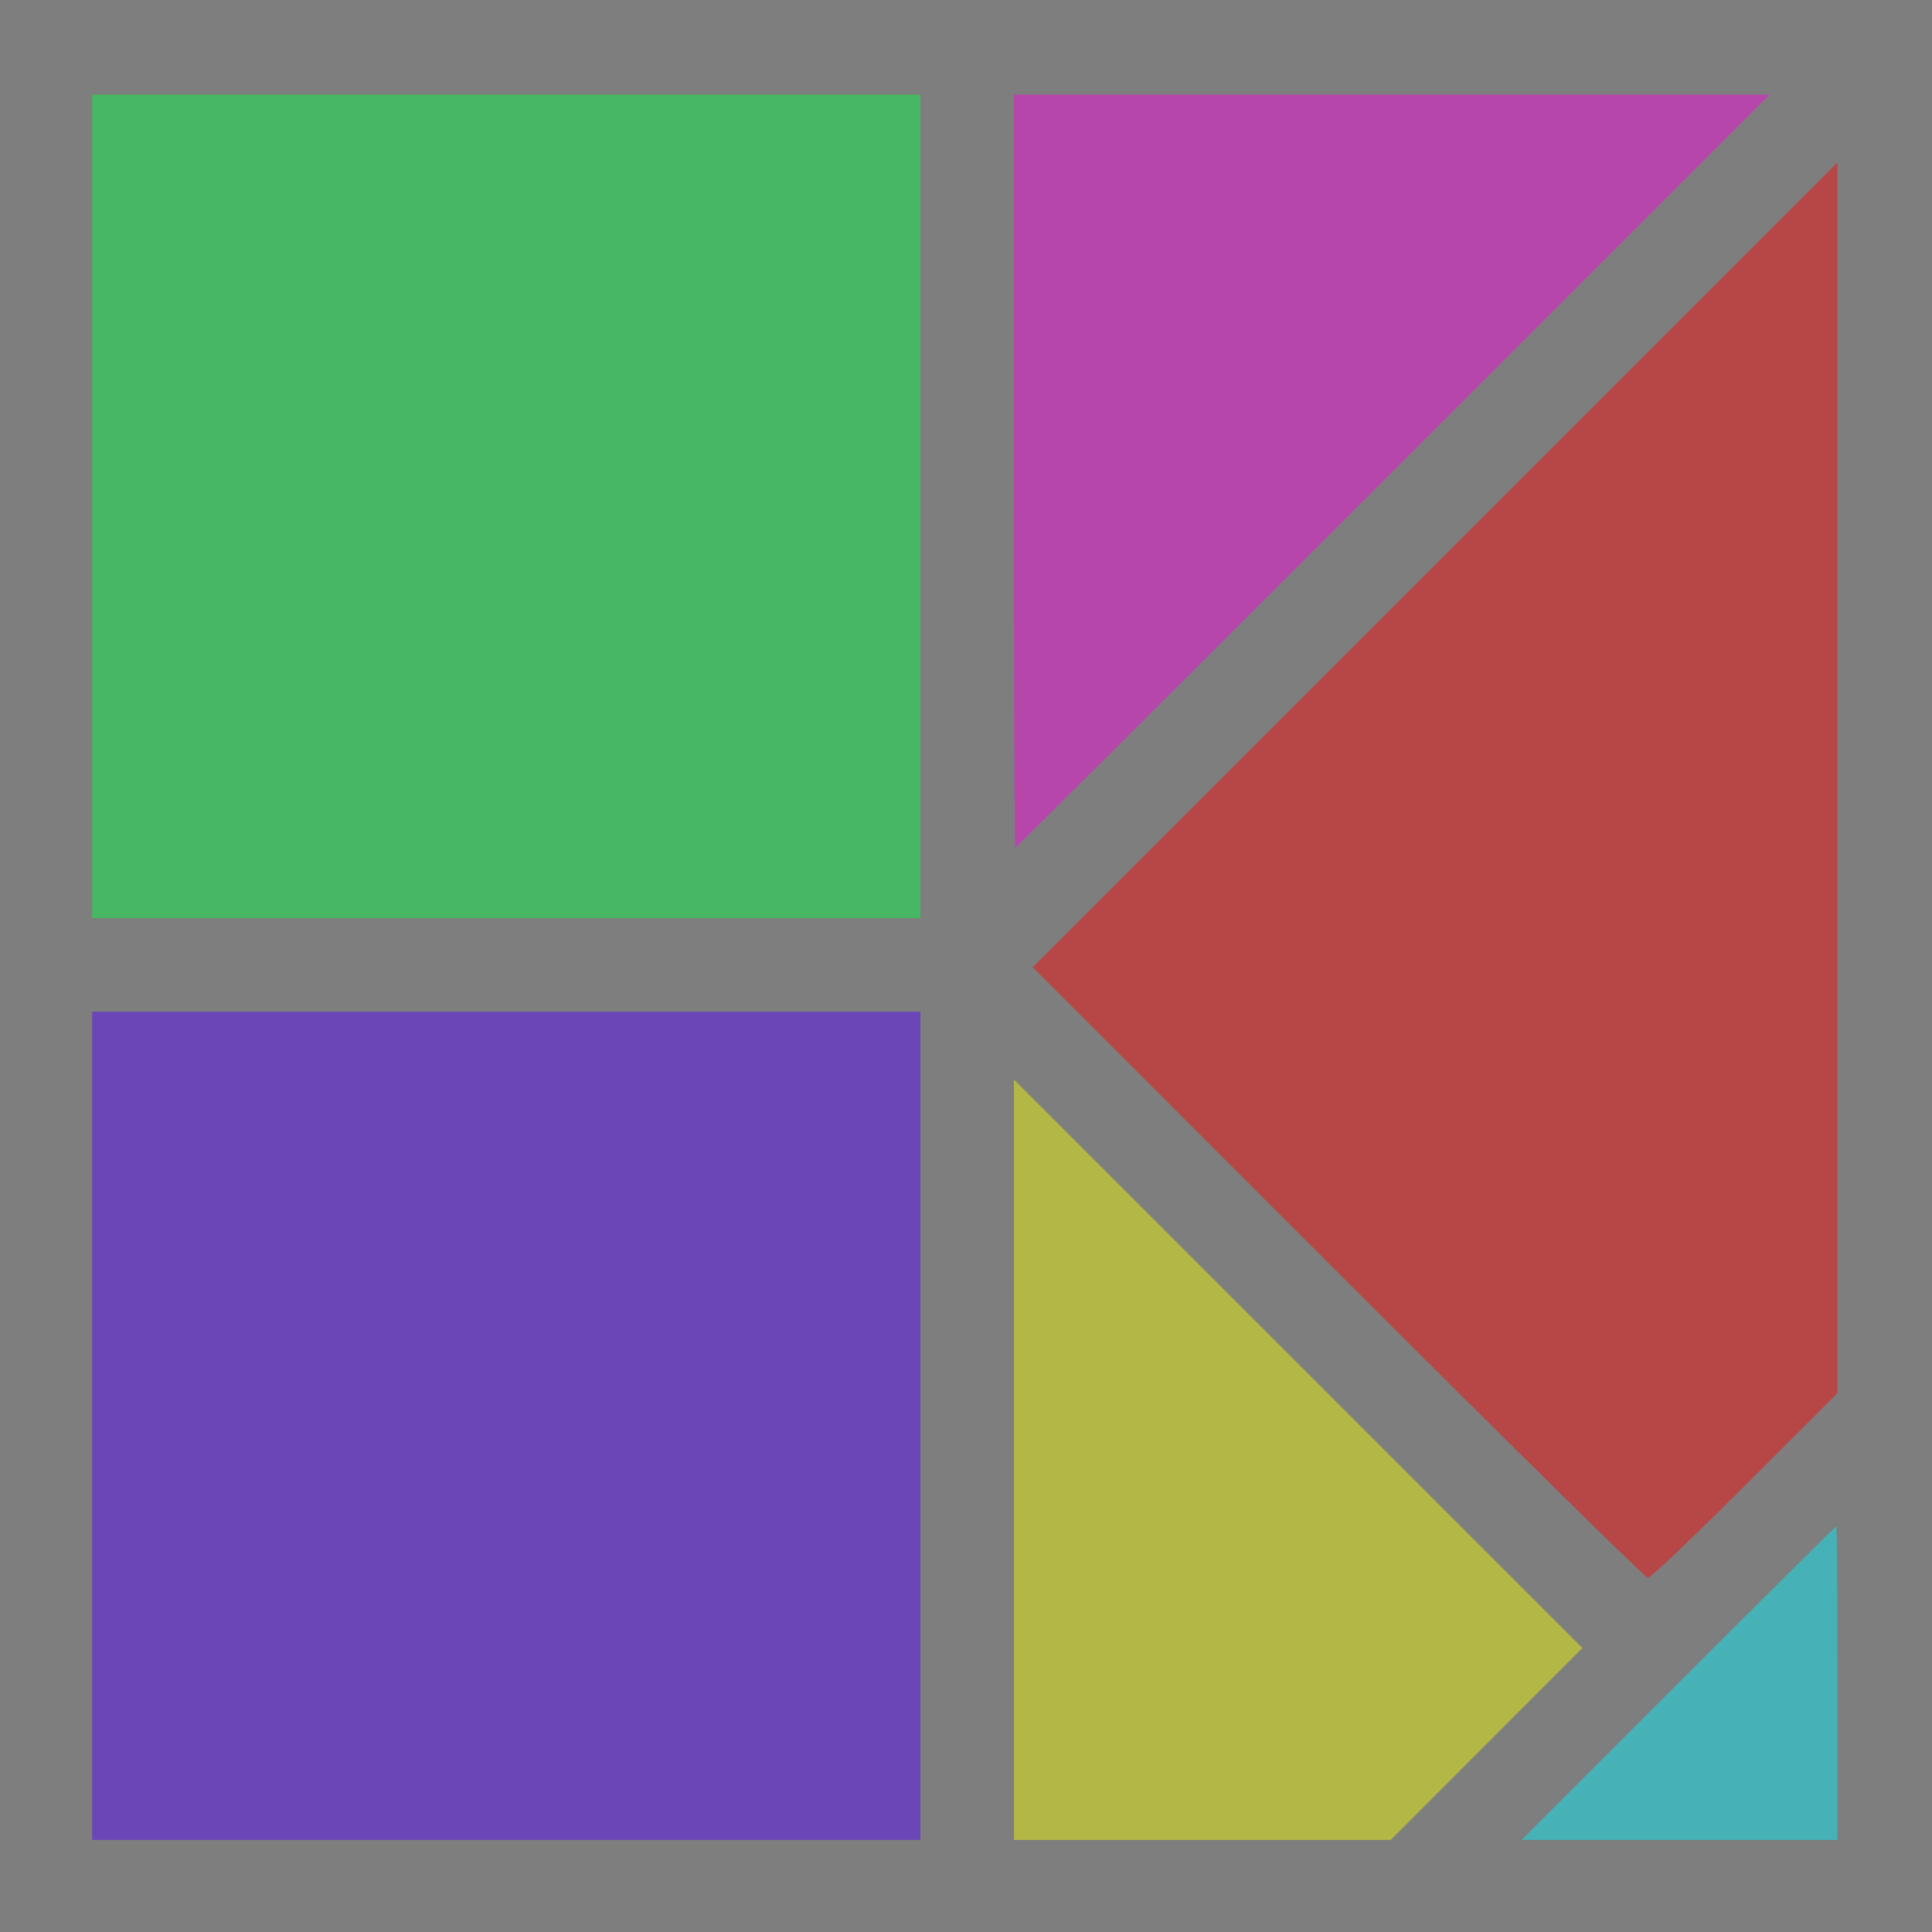
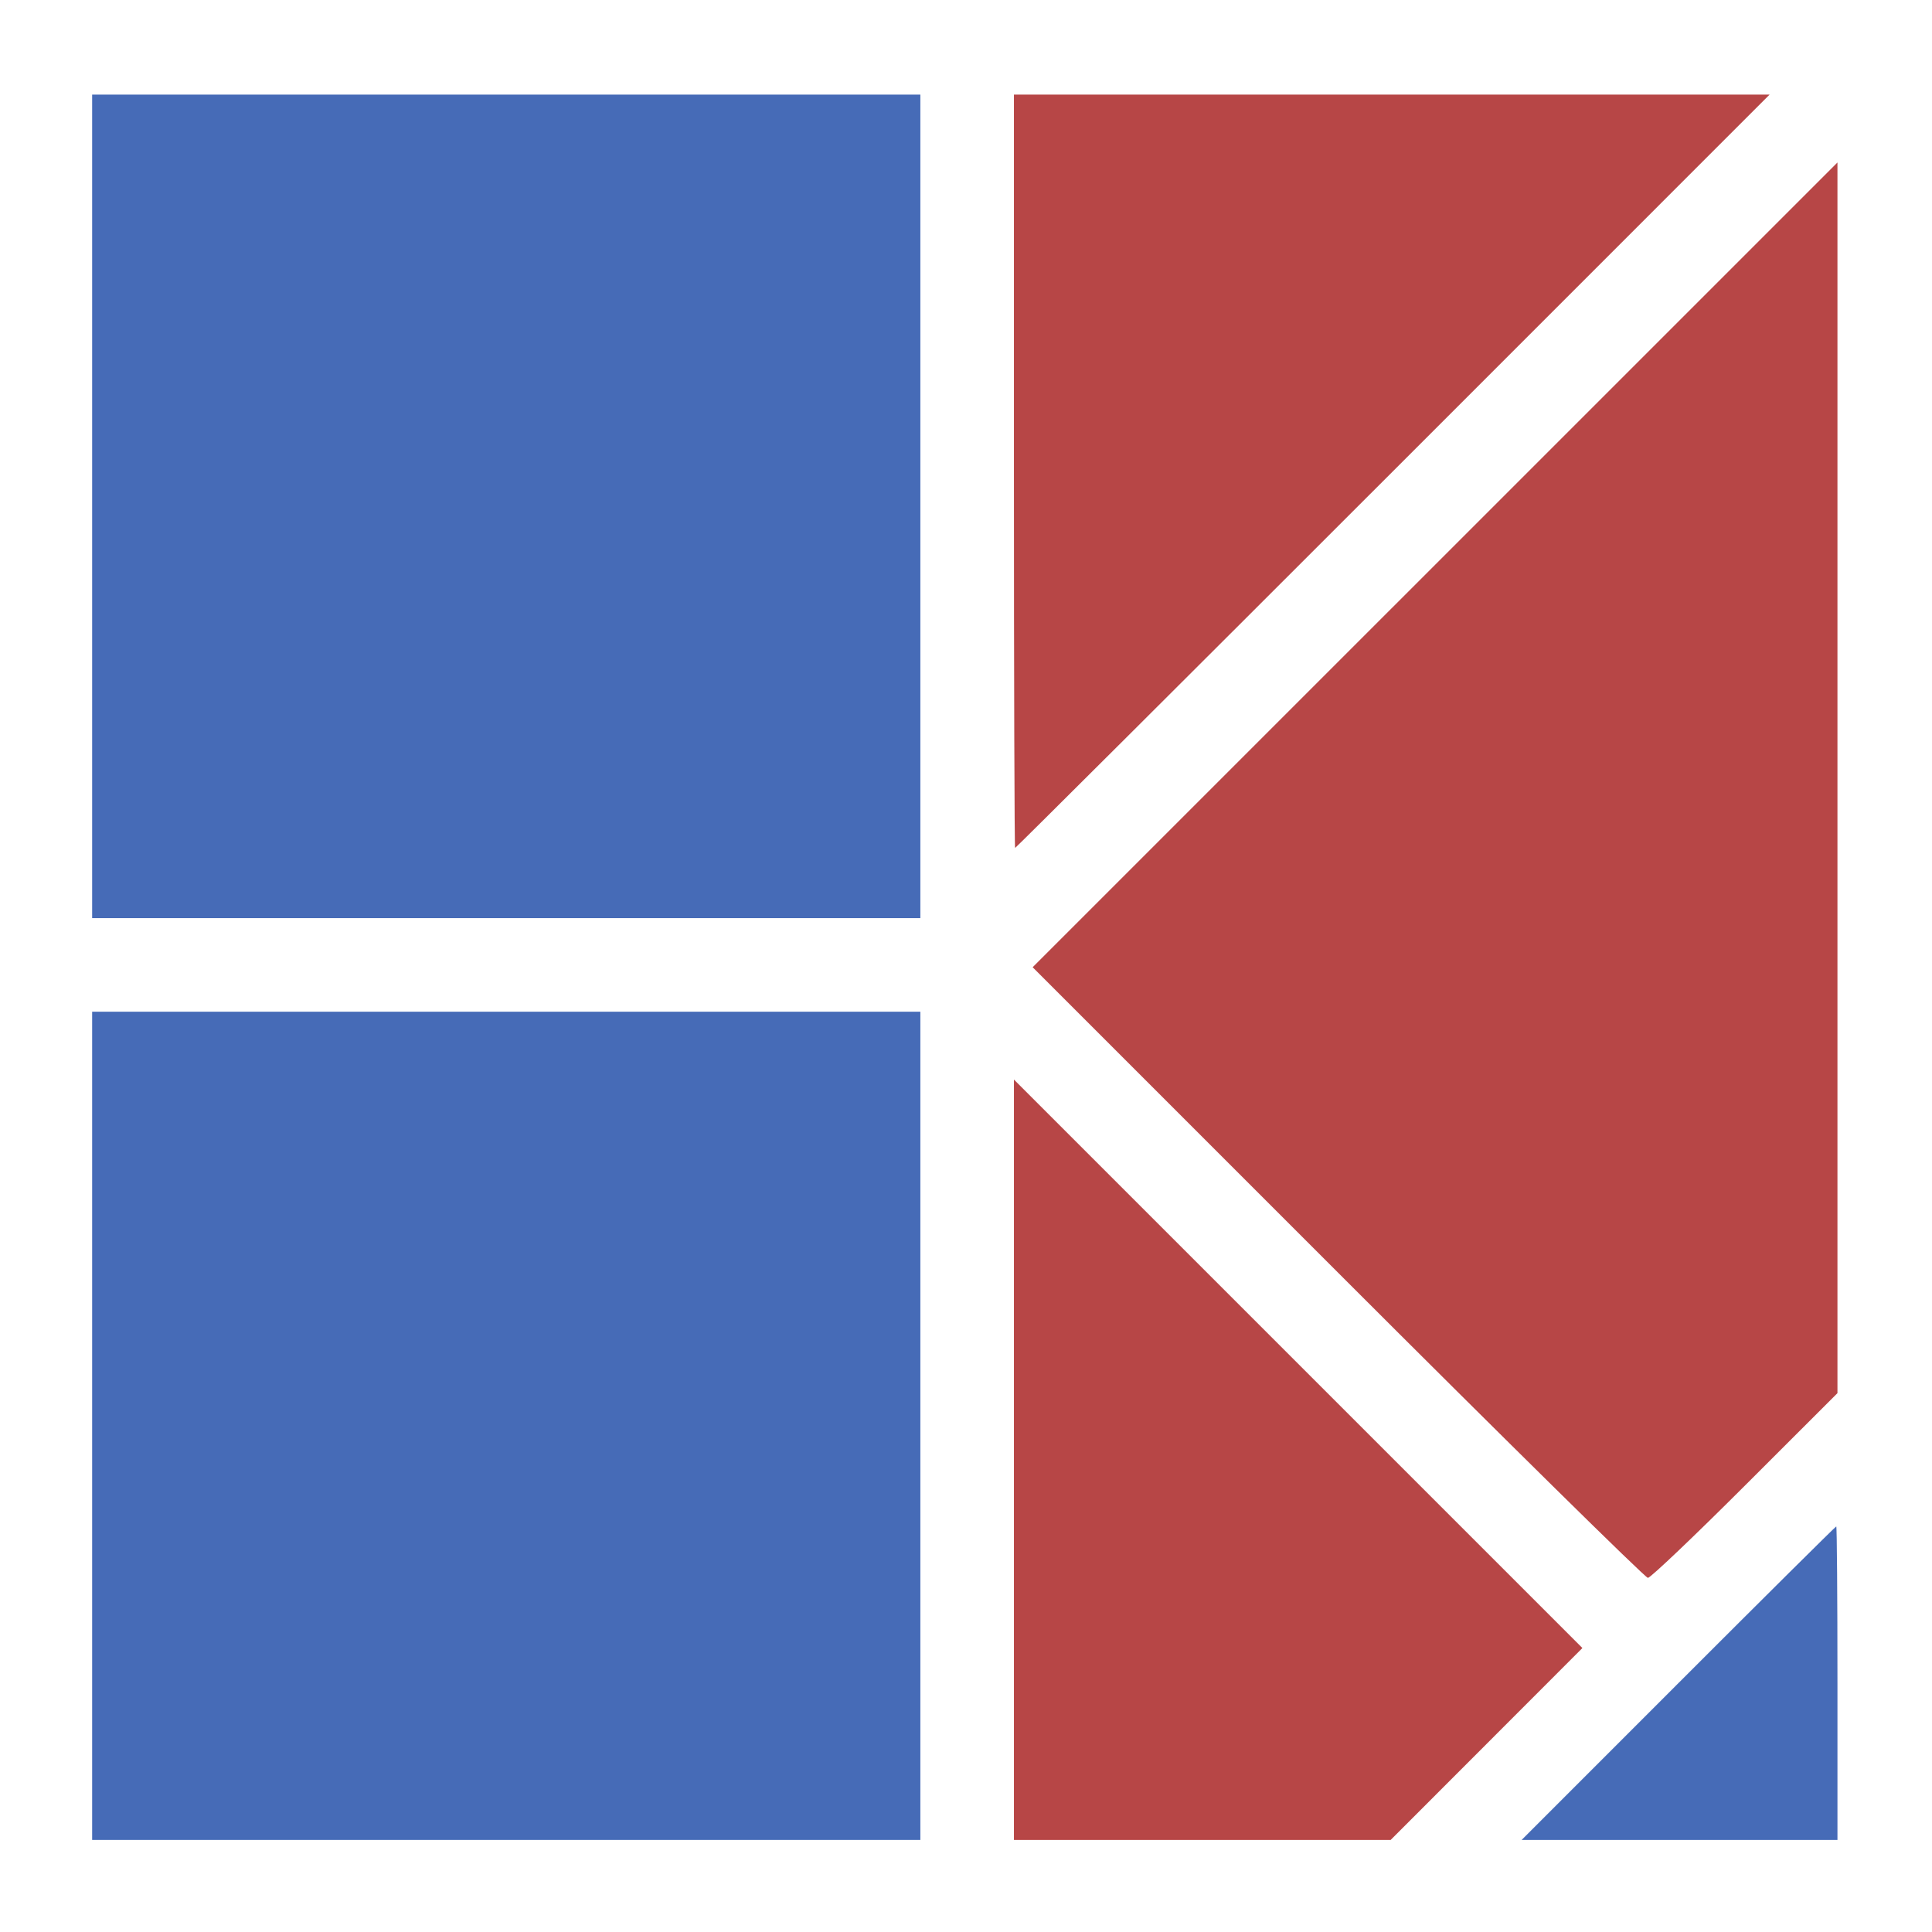
<svg xmlns="http://www.w3.org/2000/svg" width="106.136mm" height="106.136mm" viewBox="0 0 106.136 106.136" version="1.1" id="svg8">
-   <defs id="defs2" />
+   <defs id="defs2">
+     </defs>
  <g id="layer1" transform="translate(-56.31959,-87.49075)">
-     <rect style="fill:#7e7e7e;fill-opacity:1;stroke:#7e7e7e;stroke-width:5;stroke-linecap:butt;stroke-linejoin:miter;stroke-miterlimit:4;stroke-dasharray:none;stroke-opacity:1" id="rect833" width="101.136" height="101.136" x="58.82" y="89.991" />
-     <path style="fill:none;stroke:#7e7e7e;stroke-width:5;stroke-linecap:butt;stroke-linejoin:miter;stroke-miterlimit:4;stroke-dasharray:none;stroke-opacity:1" d="M 109.388,89.991 V 191.127" id="path851" />
-     <path style="fill:none;stroke:#7e7e7e;stroke-width:5;stroke-linecap:butt;stroke-linejoin:miter;stroke-miterlimit:4;stroke-dasharray:none;stroke-opacity:1" d="M 58.82,140.559 H 109.388" id="path853" />
-     <path style="fill:none;stroke:#7e7e7e;stroke-width:5;stroke-linecap:butt;stroke-linejoin:miter;stroke-miterlimit:4;stroke-dasharray:none;stroke-opacity:1" d="M 159.956,89.991 109.388,140.559" id="path855" />
    <path style="fill:none;stroke:#7e7e7e;stroke-width:0;stroke-linecap:butt;stroke-linejoin:miter;stroke-miterlimit:4;stroke-dasharray:none;stroke-opacity:1" d="M 159.956,191.127 109.388,140.559" id="path857" />
-     <path style="fill:none;stroke:#7e7e7e;stroke-width:5;stroke-linecap:butt;stroke-linejoin:miter;stroke-miterlimit:4;stroke-dasharray:none;stroke-opacity:1" d="m 159.956,164.922 -26.205,26.205" id="path859" />
-     <path style="fill:none;stroke:#7e7e7e;stroke-width:5;stroke-linecap:butt;stroke-linejoin:miter;stroke-miterlimit:4;stroke-dasharray:none;stroke-opacity:1" d="m 109.388,140.559 37.465,37.465" id="path861" />
-     <path style="fill:#6a46b7;fill-opacity:1;stroke:none;stroke-width:18.36;stroke-linecap:butt;stroke-linejoin:miter;stroke-miterlimit:4;stroke-dasharray:none;stroke-opacity:1" d="m 231.994,626.717 v -85.981 h 85.981 85.981 v 85.981 85.981 h -85.981 -85.981 z" id="path863" transform="scale(0.2645833)" />
-     <path style="fill:#46b762;fill-opacity:1;stroke:none;stroke-width:18.36;stroke-linecap:butt;stroke-linejoin:miter;stroke-miterlimit:4;stroke-dasharray:none;stroke-opacity:1" d="m 231.994,435.811 v -85.495 h 85.981 85.981 v 85.495 85.495 h -85.981 -85.981 z" id="path865" transform="scale(0.2645833)" />
-     <path style="fill:#b746ab;fill-opacity:1;stroke:none;stroke-width:18.36;stroke-linecap:butt;stroke-linejoin:miter;stroke-miterlimit:4;stroke-dasharray:none;stroke-opacity:1" d="m 423.386,428.525 v -78.208 h 78.449 78.449 l -78.204,78.208 c -43.012,43.015 -78.314,78.208 -78.449,78.208 -0.135,0 -0.245,-35.194 -0.245,-78.208 z" id="path867" transform="scale(0.2645833)" />
+     <path style="fill:#466bb7;fill-opacity:1;stroke:none;stroke-width:18.36;stroke-linecap:butt;stroke-linejoin:miter;stroke-miterlimit:4;stroke-dasharray:none;stroke-opacity:1" d="m 231.994,626.717 v -85.981 h 85.981 85.981 v 85.981 85.981 h -85.981 -85.981 z" id="path863" transform="scale(0.2645833)" />
+     <path style="fill:#466bb7;fill-opacity:1;stroke:none;stroke-width:18.36;stroke-linecap:butt;stroke-linejoin:miter;stroke-miterlimit:4;stroke-dasharray:none;stroke-opacity:1" d="m 231.994,435.811 v -85.495 h 85.981 85.981 v 85.495 85.495 h -85.981 -85.981 z" id="path865" transform="scale(0.2645833)" />
+     <path style="fill:#b74646;fill-opacity:1;stroke:none;stroke-width:18.36;stroke-linecap:butt;stroke-linejoin:miter;stroke-miterlimit:4;stroke-dasharray:none;stroke-opacity:1" d="m 423.386,428.525 v -78.208 h 78.449 78.449 l -78.204,78.208 c -43.012,43.015 -78.314,78.208 -78.449,78.208 -0.135,0 -0.245,-35.194 -0.245,-78.208 z" id="path867" transform="scale(0.2645833)" />
    <path style="fill:#b74646;fill-opacity:1;stroke:none;stroke-width:18.36;stroke-linecap:butt;stroke-linejoin:miter;stroke-miterlimit:4;stroke-dasharray:none;stroke-opacity:1" d="m 490.662,594.897 -63.389,-63.395 83.551,-83.547 83.551,-83.547 v 127.763 127.763 l -19.197,19.179 c -10.558,10.548 -19.631,19.179 -20.162,19.179 -0.531,0 -29.491,-28.528 -64.355,-63.395 z" id="path869" transform="scale(0.2645833)" />
-     <path style="fill:#b3b746;fill-opacity:1;stroke:none;stroke-width:18.36;stroke-linecap:butt;stroke-linejoin:miter;stroke-miterlimit:4;stroke-dasharray:none;stroke-opacity:1" d="m 423.386,633.762 v -78.936 l 59.016,59.016 59.016,59.016 -19.903,19.92 -19.903,19.92 h -39.113 -39.113 z" id="path871" transform="scale(0.2645833)" />
-     <path style="fill:#46b2b7;fill-opacity:1;stroke:none;stroke-width:18.36;stroke-linecap:butt;stroke-linejoin:miter;stroke-miterlimit:4;stroke-dasharray:none;stroke-opacity:1" d="m 561.343,680.151 c 17.894,-17.9 32.647,-32.546 32.784,-32.546 0.137,0 0.248,14.646 0.248,32.546 v 32.546 h -32.784 -32.784 z" id="path873" transform="scale(0.2645833)" />
+     <path style="fill:#b74646;fill-opacity:1;stroke:none;stroke-width:18.36;stroke-linecap:butt;stroke-linejoin:miter;stroke-miterlimit:4;stroke-dasharray:none;stroke-opacity:1" d="m 423.386,633.762 v -78.936 l 59.016,59.016 59.016,59.016 -19.903,19.92 -19.903,19.92 h -39.113 -39.113 z" id="path871" transform="scale(0.2645833)" />
+     <path style="fill:#466bb7;fill-opacity:1;stroke:none;stroke-width:18.36;stroke-linecap:butt;stroke-linejoin:miter;stroke-miterlimit:4;stroke-dasharray:none;stroke-opacity:1" d="m 561.343,680.151 c 17.894,-17.9 32.647,-32.546 32.784,-32.546 0.137,0 0.248,14.646 0.248,32.546 v 32.546 h -32.784 -32.784 z" id="path873" transform="scale(0.2645833)" />
  </g>
</svg>
